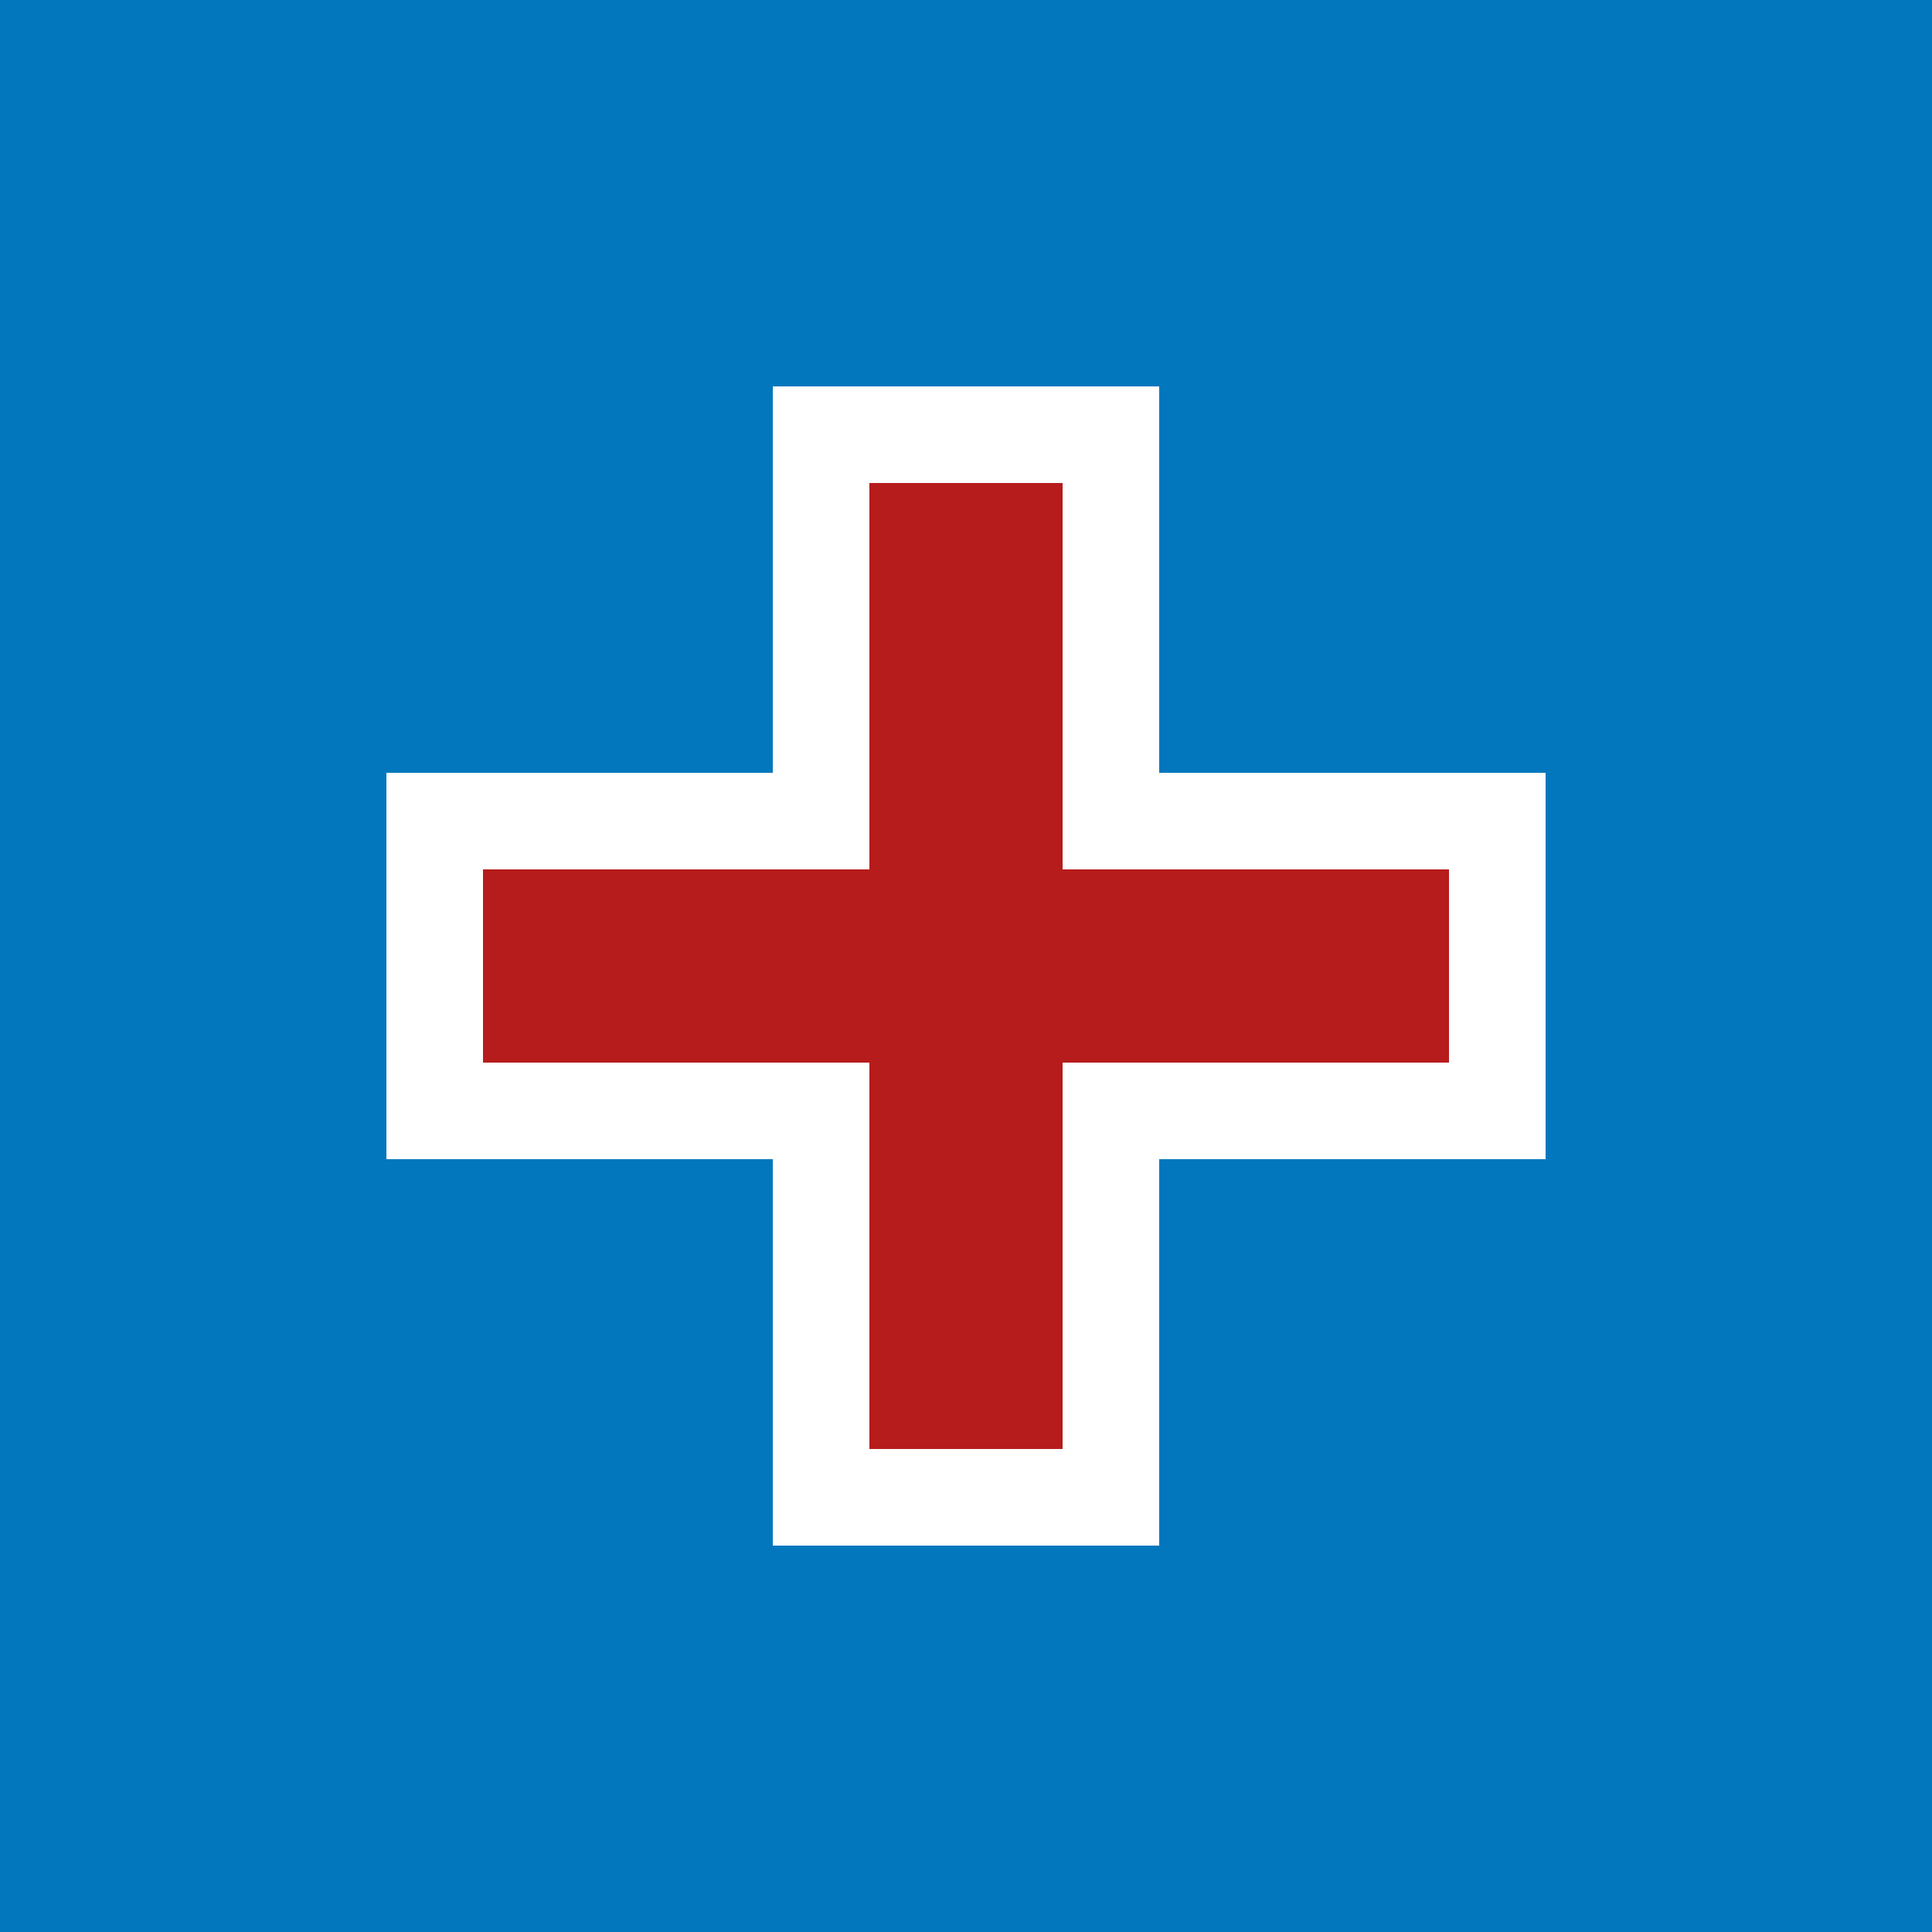
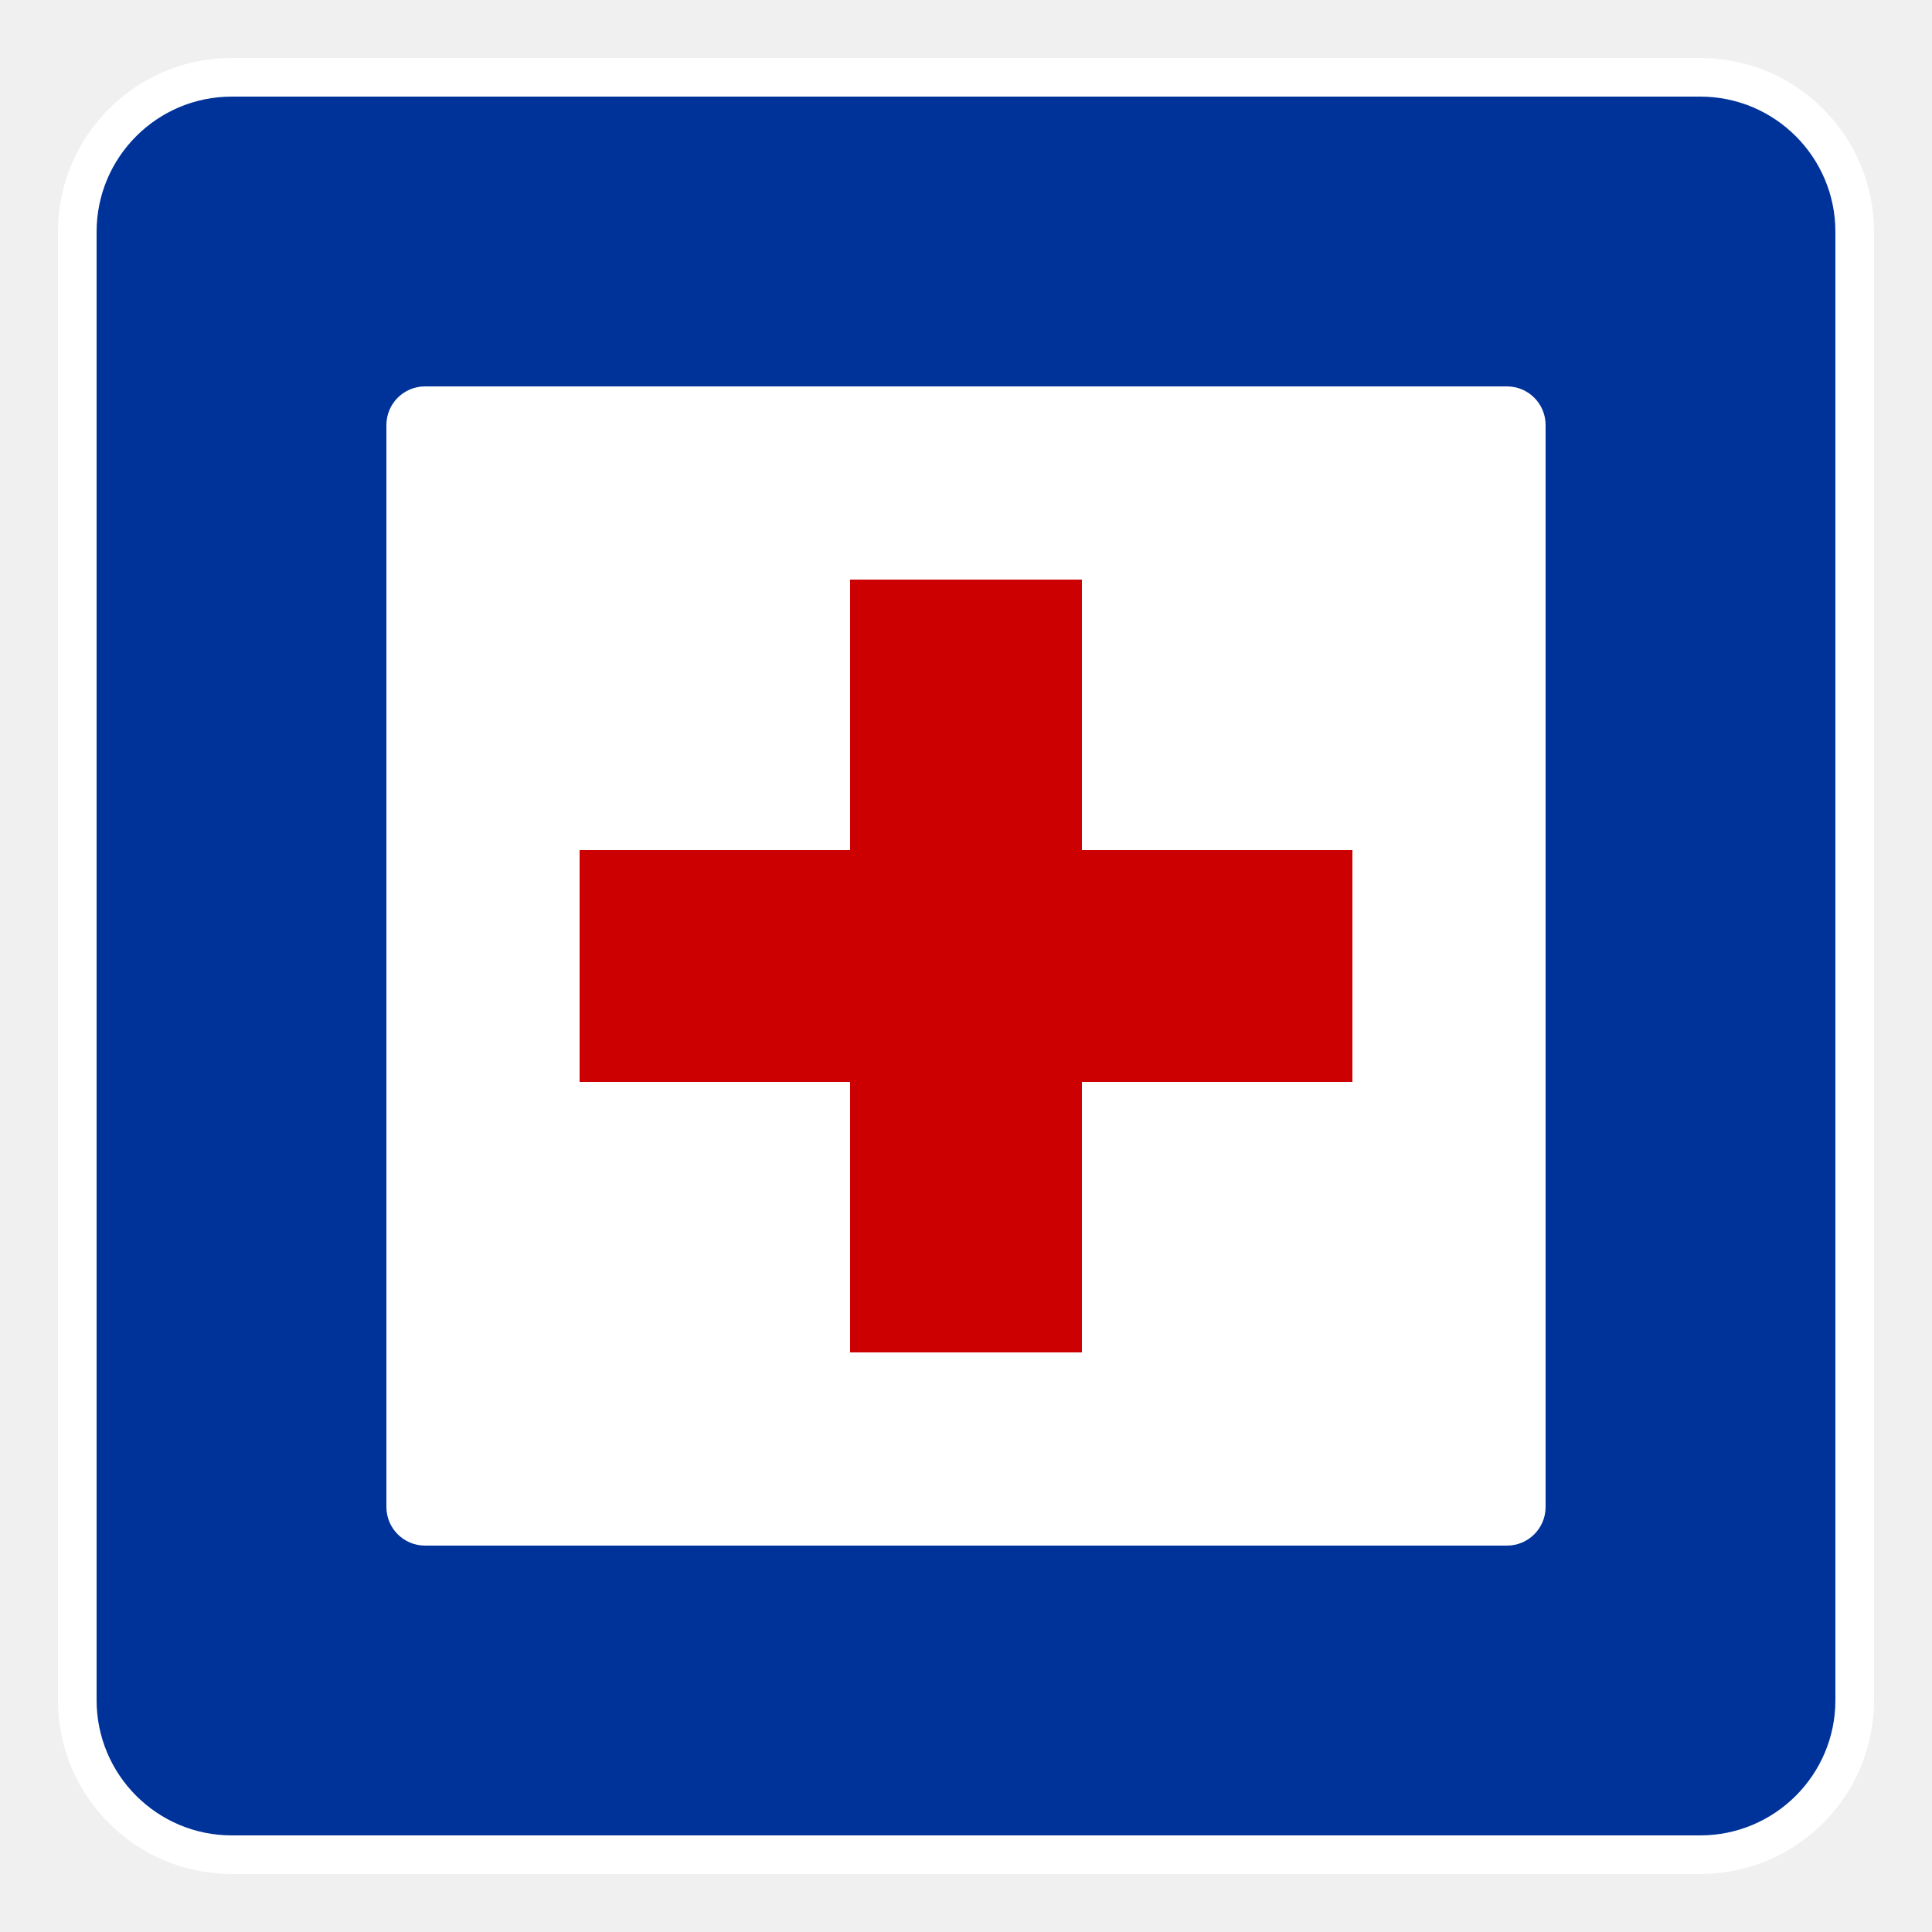
- <svg xmlns="http://www.w3.org/2000/svg" width="400" height="400" viewBox="0 0 100 100">
-   <rect width="100" height="100" fill="#0277bd" />
-   <rect x="40" y="20" width="20" height="60" fill="white" />
-   <rect x="20" y="40" width="60" height="20" fill="white" />
-   <rect x="45" y="25" width="10" height="50" fill="#b71c1c" />
-   <rect x="25" y="45" width="50" height="10" fill="#b71c1c" />
+ <svg xmlns="http://www.w3.org/2000/svg" viewBox="0 0 500 500">
+   <rect x="20" y="20" width="460" height="460" rx="40" fill="#003399" stroke="#fff" stroke-width="10" />
+   <rect x="100" y="100" width="300" height="300" fill="#fff" rx="10" />
+   <rect x="220" y="150" width="60" height="200" fill="#cc0000" />
+   <rect x="150" y="220" width="200" height="60" fill="#cc0000" />
</svg>
